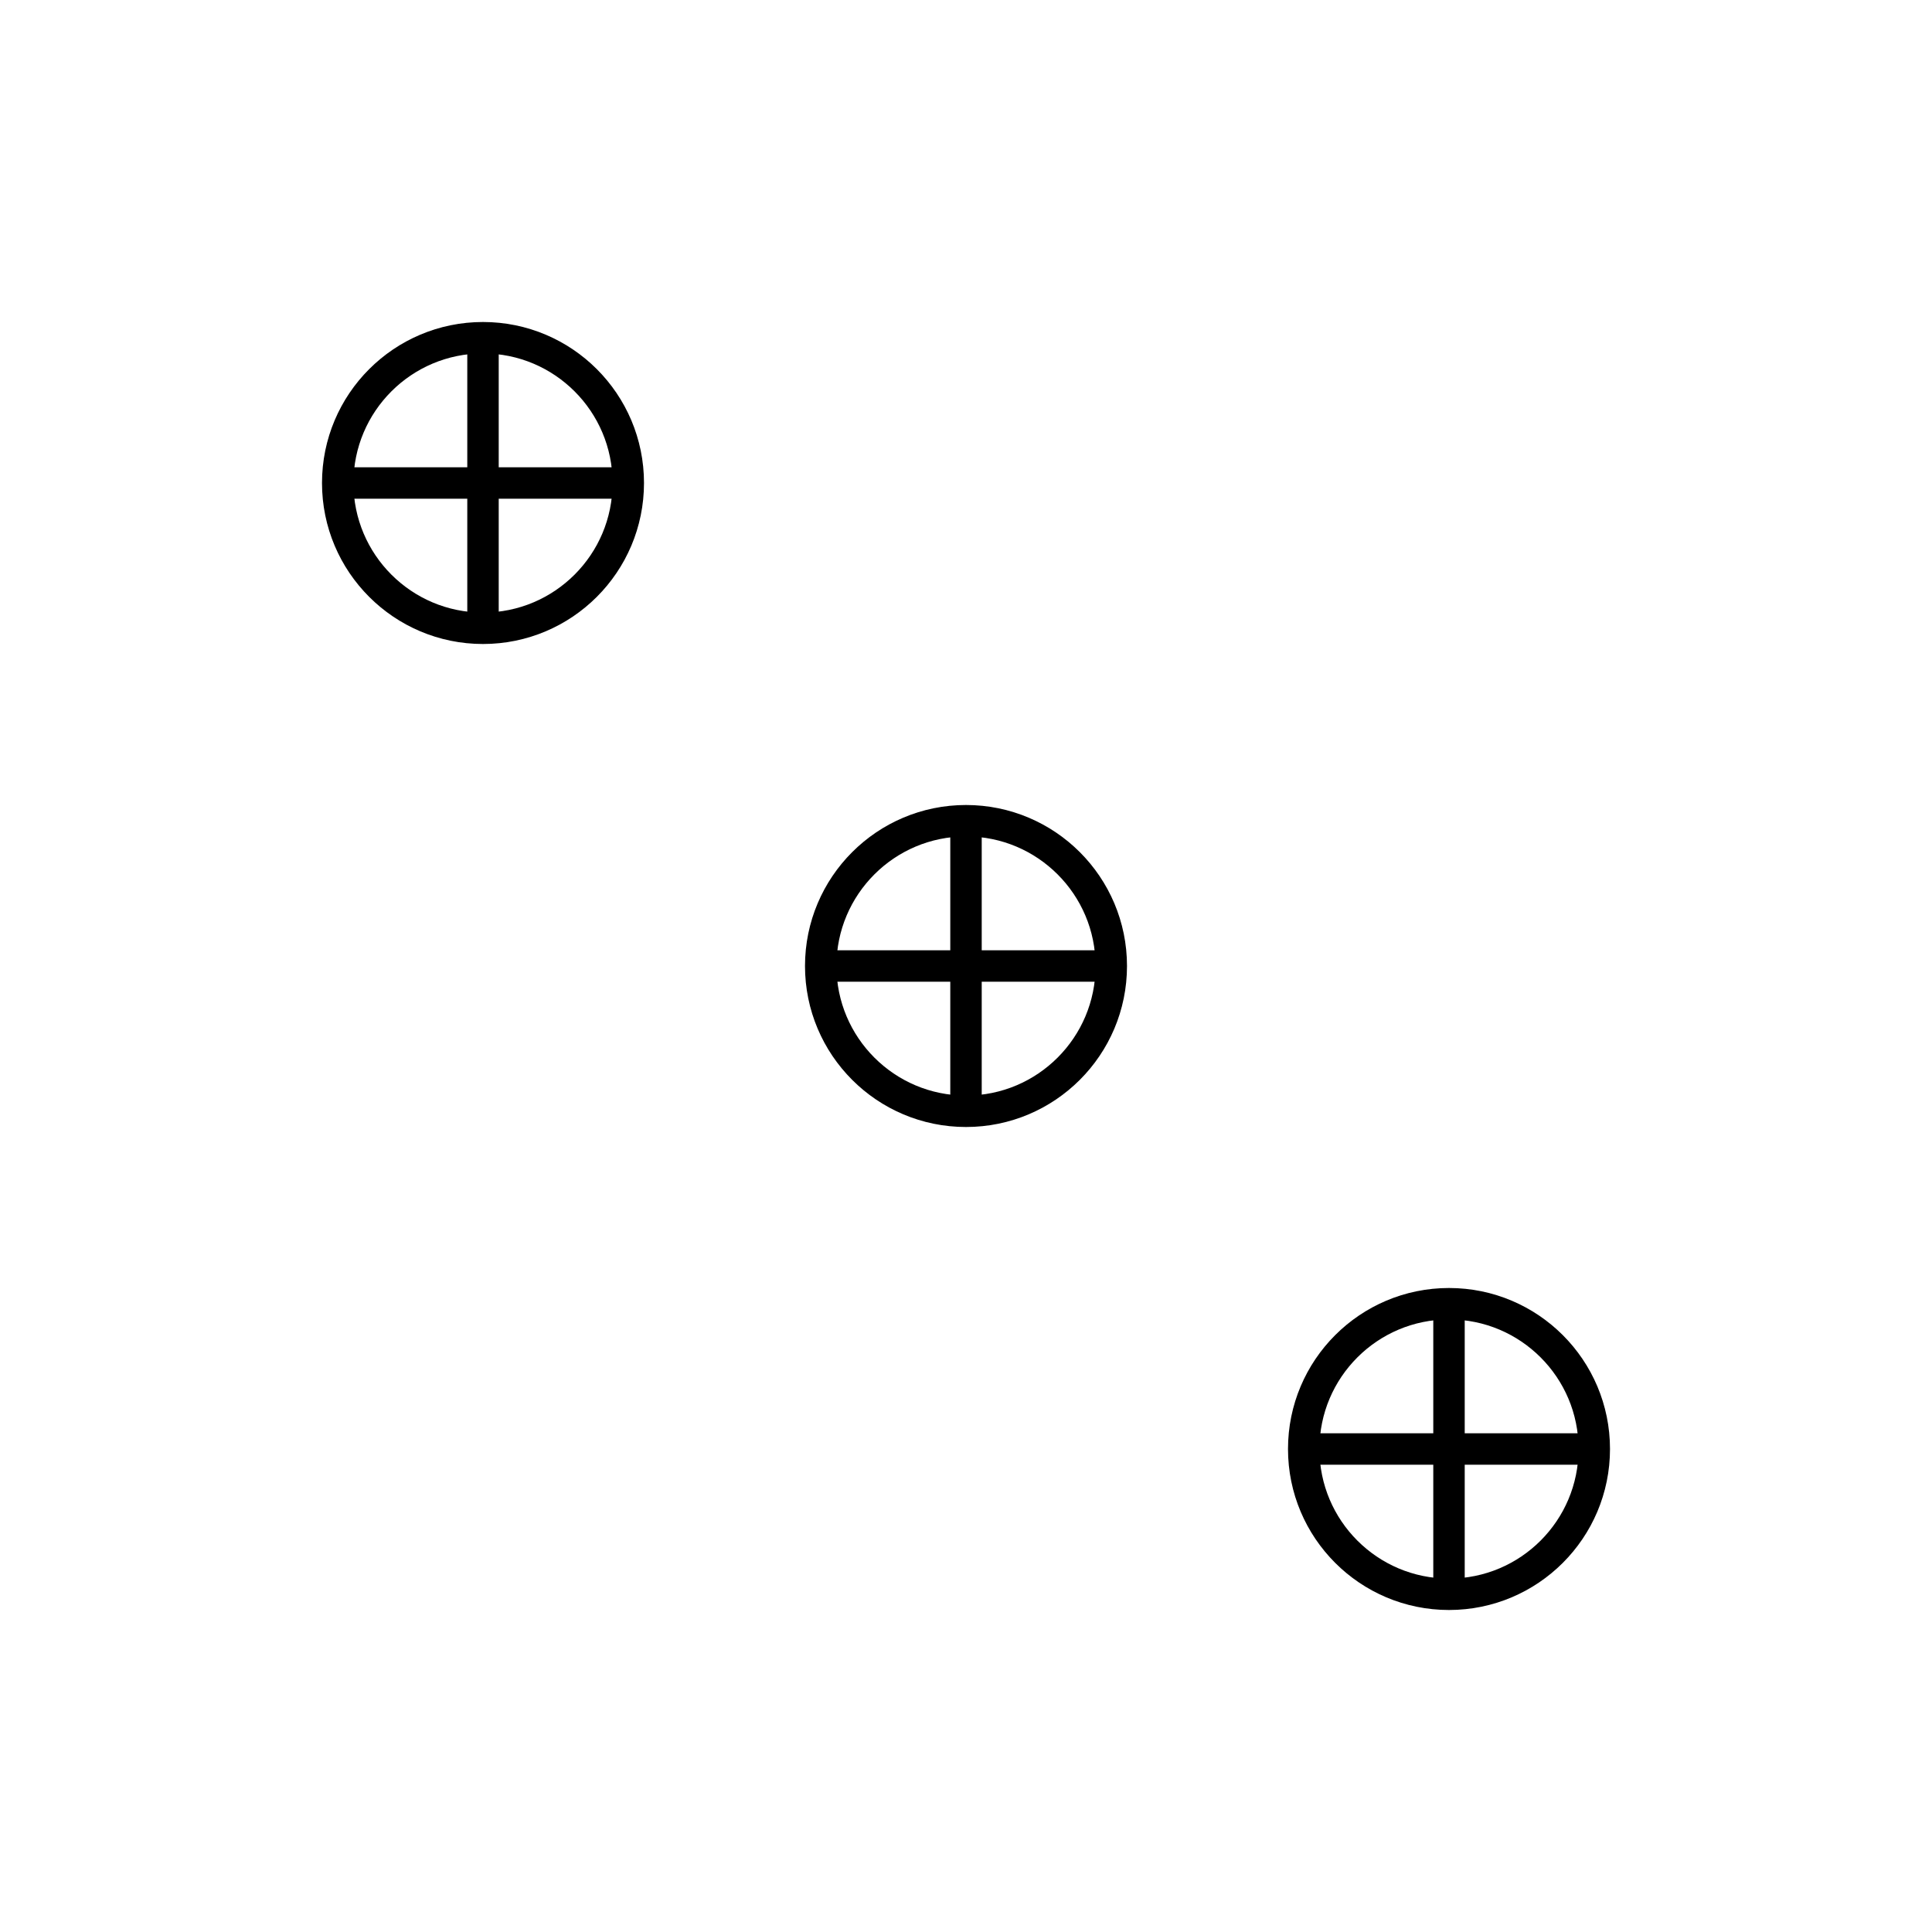
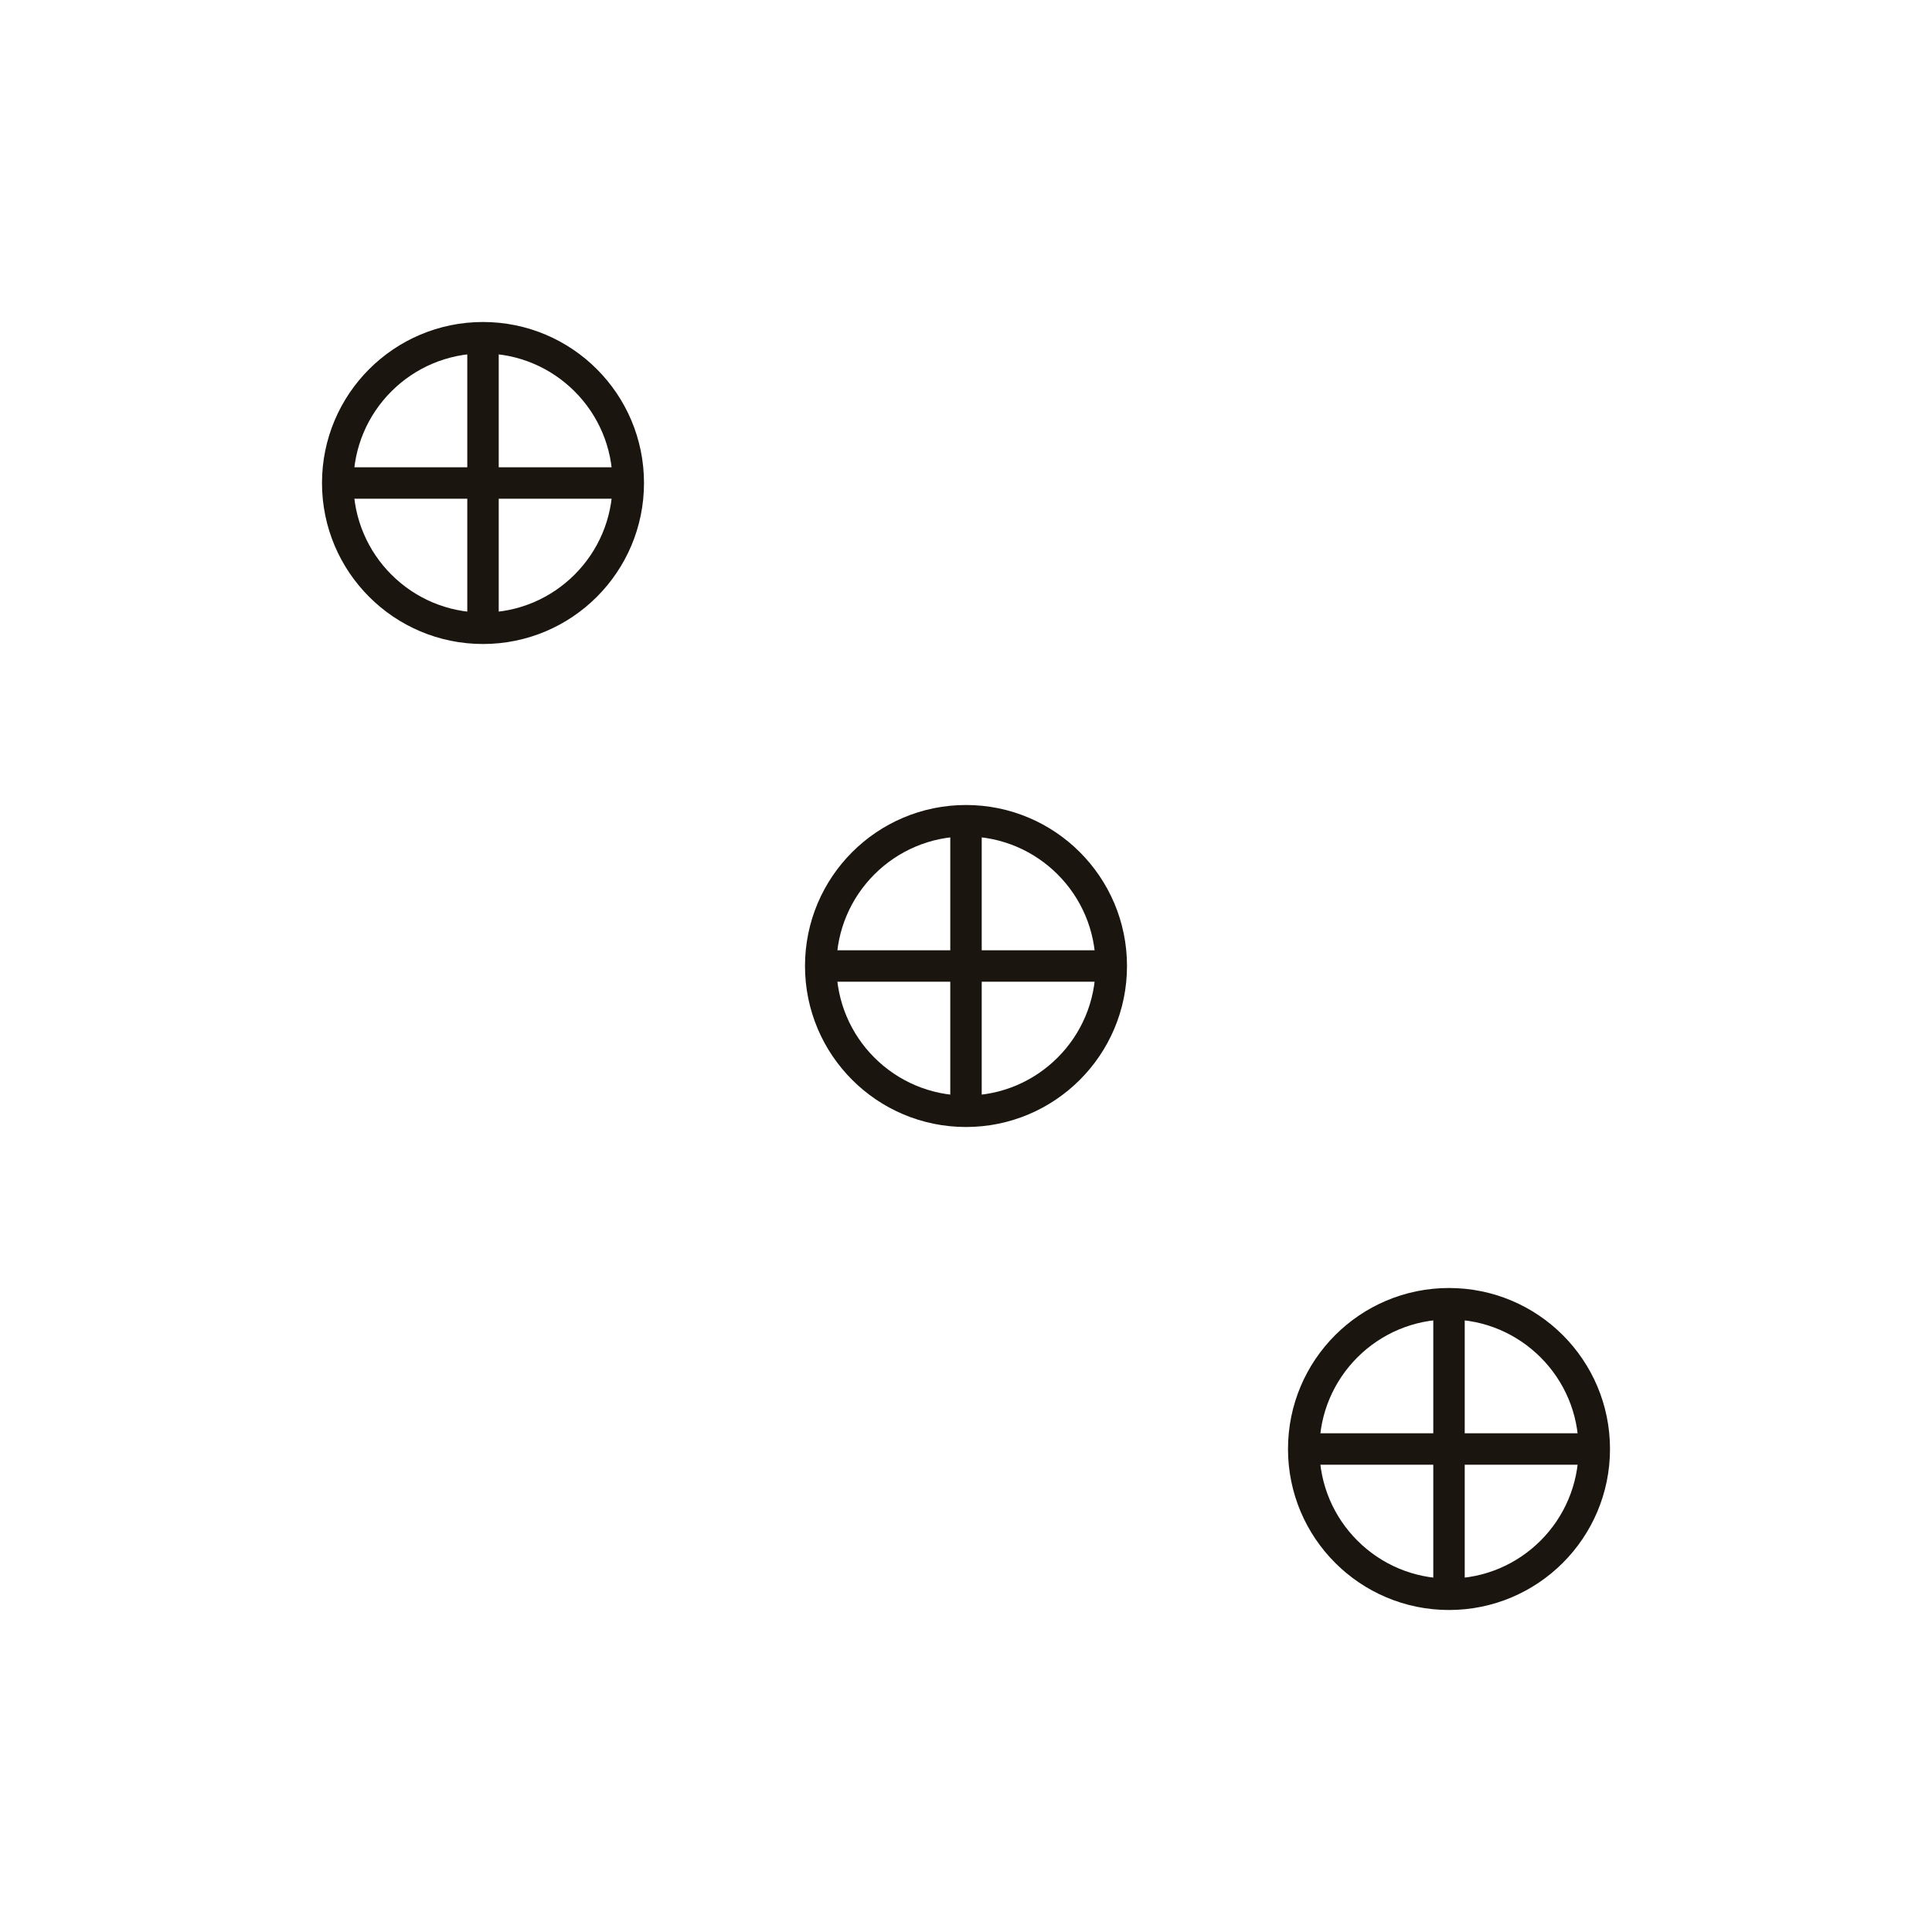
- <svg height="2400" width="2400">
-   <circle cx="600" cy="600" r="180.474" stroke="#000000" stroke-width="39.052" fill="none" />
-   <rect x="580.474" y="419.526" width="39.052" height="360.948" rx="0" fill="#000000" />
-   <rect x="419.526" y="580.474" width="360.948" height="39.052" rx="0" fill="#000000" />
-   <circle cx="1200" cy="1200" r="180.474" stroke="#000000" stroke-width="39.052" fill="none" />
-   <rect x="1180.474" y="1019.526" width="39.052" height="360.948" rx="0" fill="#000000" />
-   <rect x="1019.526" y="1180.474" width="360.948" height="39.052" rx="0" fill="#000000" />
-   <circle cx="1800" cy="1800" r="180.474" stroke="#000000" stroke-width="39.052" fill="none" />
-   <rect x="1780.474" y="1619.526" width="39.052" height="360.948" rx="0" fill="#000000" />
-   <rect x="1619.526" y="1780.474" width="360.948" height="39.052" rx="0" fill="#000000" />
+ <svg height="720" width="720">
+   <circle cx="180" cy="180" r="54.142" stroke="#1a150f" stroke-width="11.716" fill="none" />
+   <rect x="174.142" y="125.858" width="11.716" height="108.284" rx="0" fill="#1a150f" />
+   <rect x="125.858" y="174.142" width="108.284" height="11.716" rx="0" fill="#1a150f" />
+   <circle cx="360" cy="360" r="54.142" stroke="#1a150f" stroke-width="11.716" fill="none" />
+   <rect x="354.142" y="305.858" width="11.716" height="108.284" rx="0" fill="#1a150f" />
+   <rect x="305.858" y="354.142" width="108.284" height="11.716" rx="0" fill="#1a150f" />
+   <circle cx="540" cy="540" r="54.142" stroke="#1a150f" stroke-width="11.716" fill="none" />
+   <rect x="534.142" y="485.858" width="11.716" height="108.284" rx="0" fill="#1a150f" />
+   <rect x="485.858" y="534.142" width="108.284" height="11.716" rx="0" fill="#1a150f" />
</svg>
